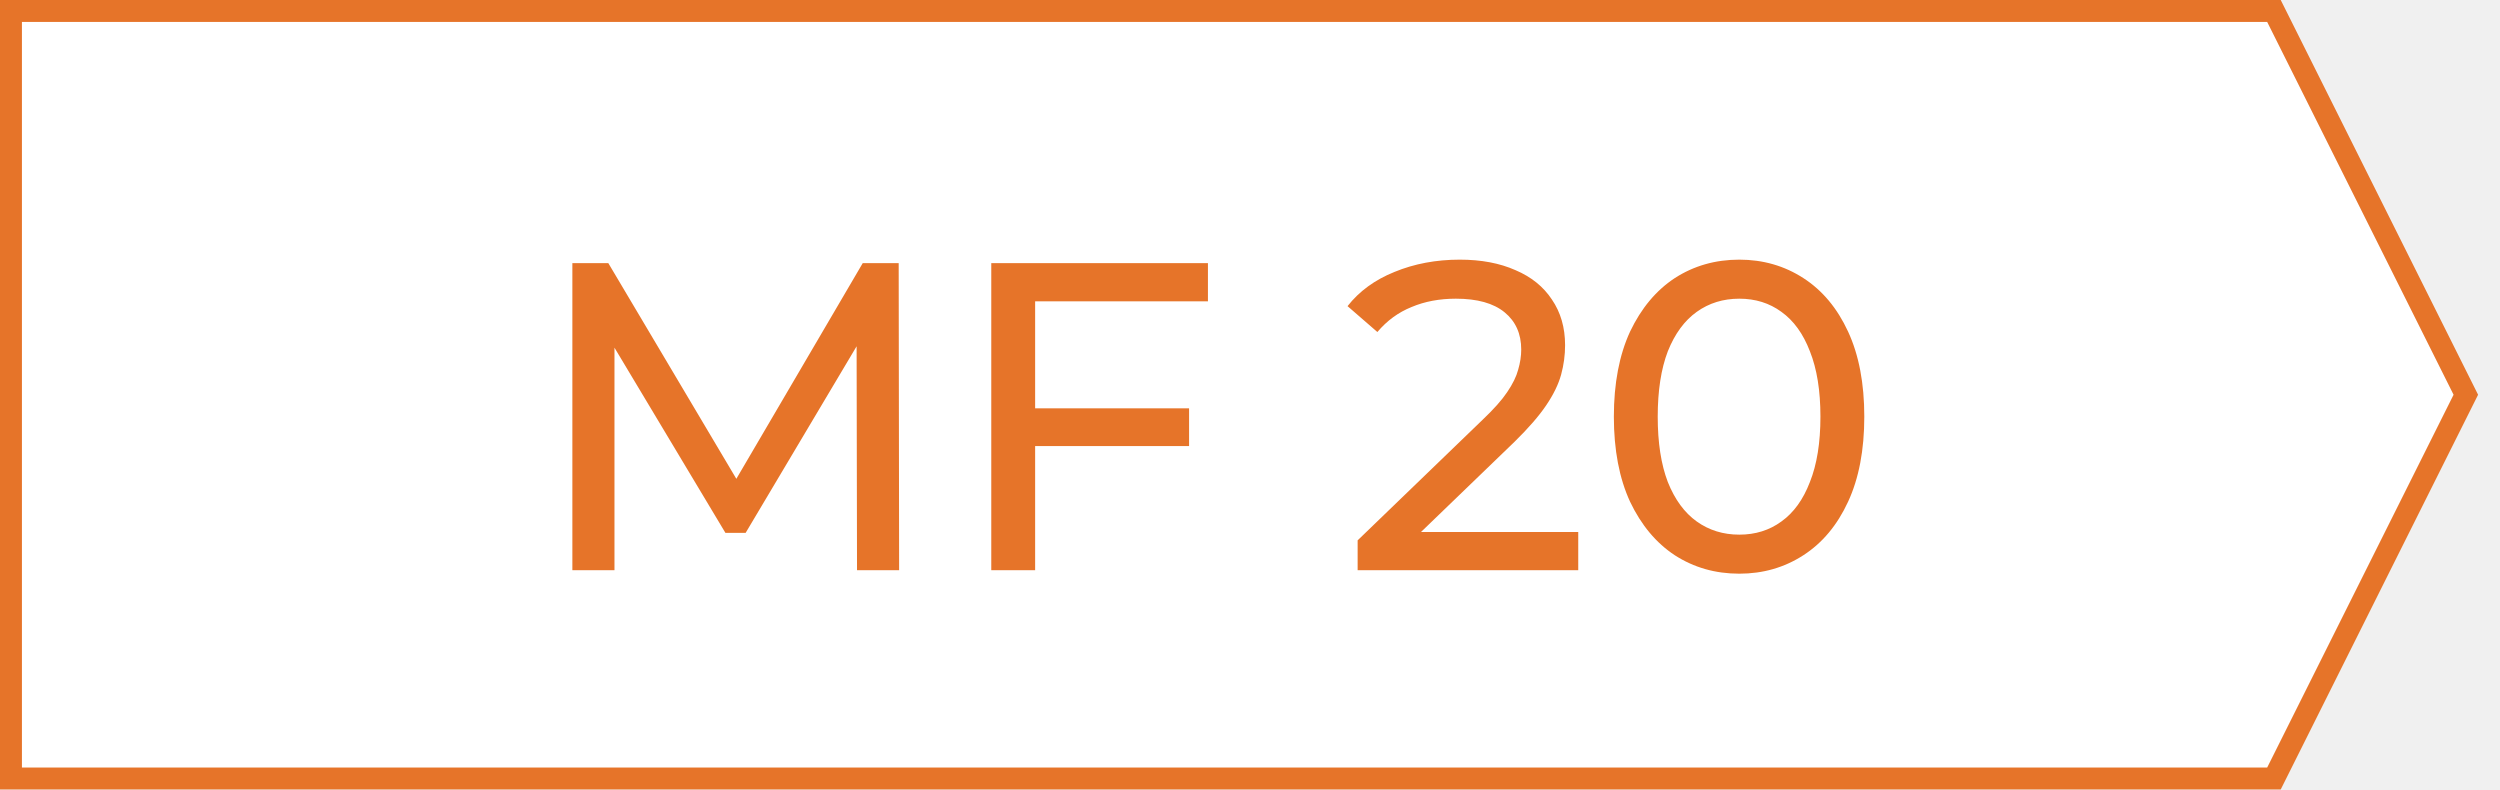
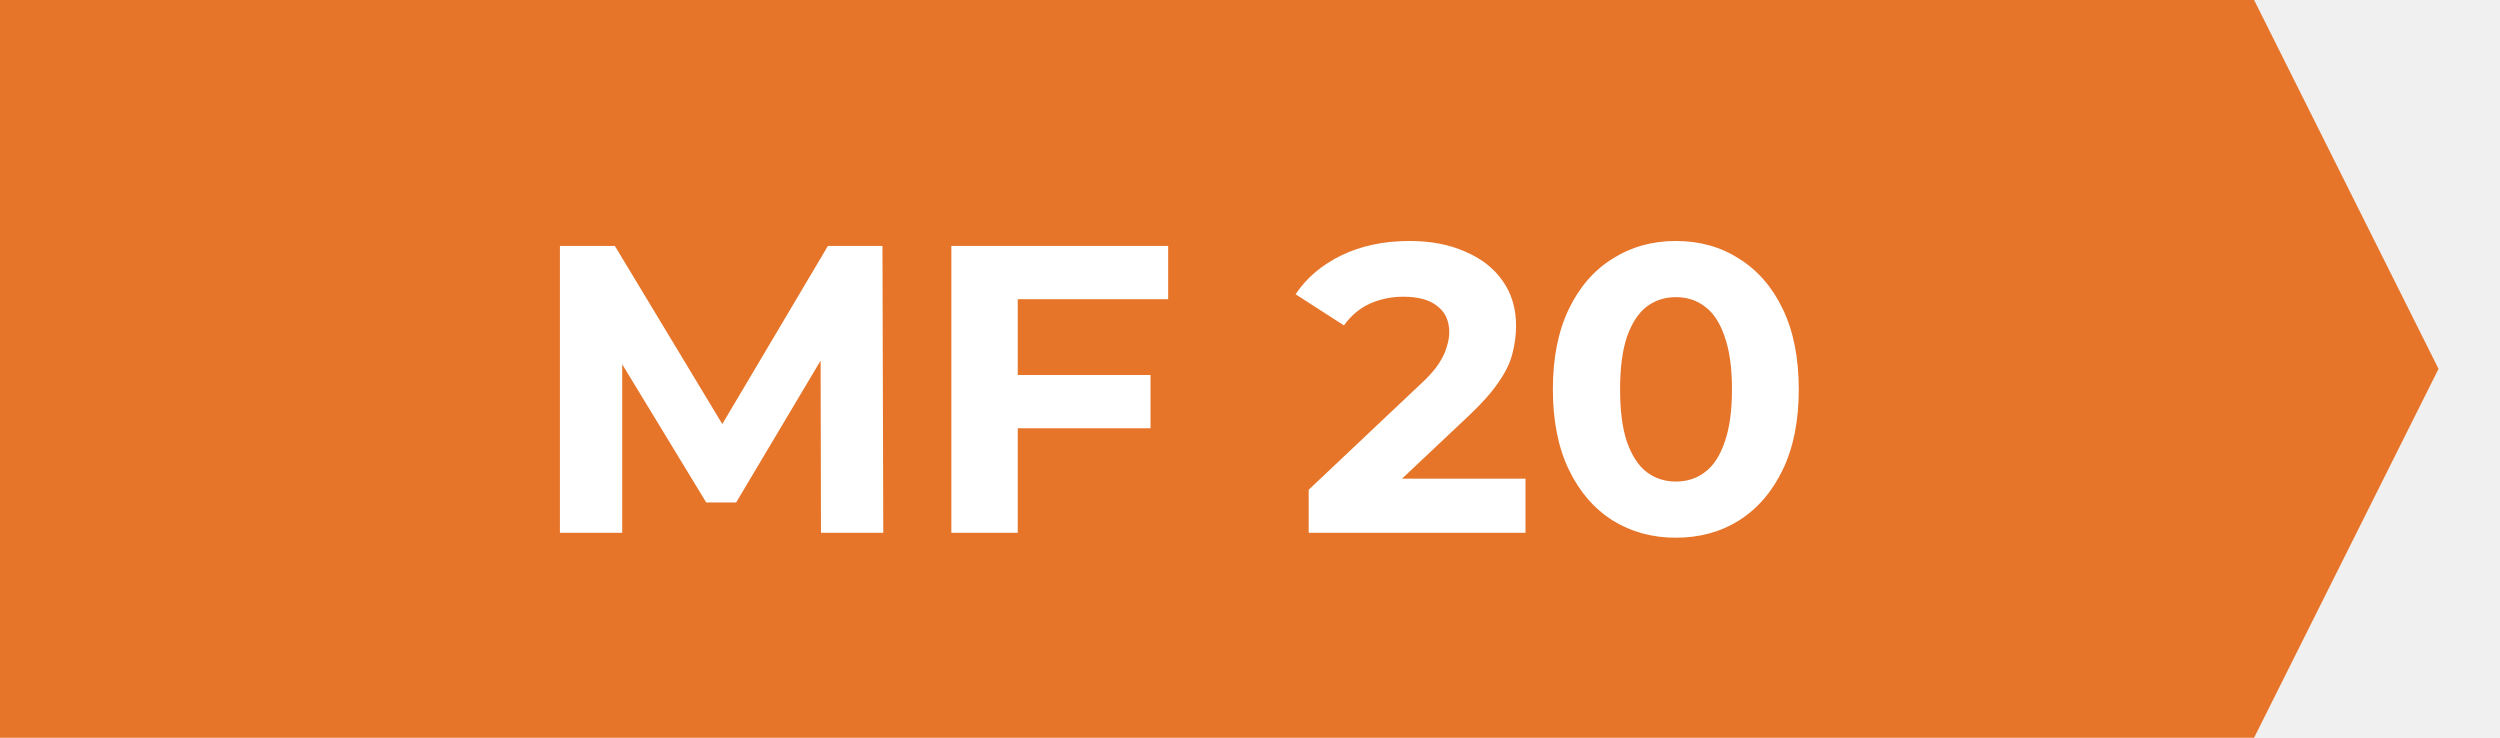
- <svg xmlns="http://www.w3.org/2000/svg" width="57" height="18" viewBox="0 0 57 18" fill="none">
-   <path d="M51.846 0.25L56.221 9L51.846 17.75H0.25V0.25H51.846Z" fill="white" stroke="#E67429" stroke-width="0.5" />
-   <path d="M13.05 13V6H13.87L17.01 11.29H16.57L19.67 6H20.49L20.5 13H19.54L19.53 7.51H19.76L17 12.15H16.54L13.76 7.51H14.01V13H13.05ZM22.601 13V6H27.541V6.87H23.601V13H22.601ZM23.501 10.17V9.31H27.111V10.17H23.501ZM30.954 13V12.32L33.804 9.57C34.057 9.33 34.244 9.12 34.364 8.94C34.491 8.753 34.574 8.583 34.614 8.43C34.661 8.27 34.684 8.117 34.684 7.97C34.684 7.61 34.557 7.327 34.304 7.12C34.051 6.913 33.681 6.81 33.194 6.81C32.821 6.81 32.484 6.873 32.184 7C31.884 7.12 31.624 7.31 31.404 7.57L30.724 6.98C30.991 6.64 31.347 6.38 31.794 6.2C32.247 6.013 32.744 5.92 33.284 5.92C33.771 5.92 34.194 6 34.554 6.16C34.914 6.313 35.191 6.537 35.384 6.83C35.584 7.123 35.684 7.47 35.684 7.87C35.684 8.097 35.654 8.32 35.594 8.54C35.534 8.76 35.421 8.993 35.254 9.24C35.087 9.487 34.847 9.763 34.534 10.07L31.994 12.52L31.754 12.13H35.984V13H30.954ZM39.656 13.08C39.11 13.08 38.62 12.94 38.186 12.66C37.76 12.38 37.42 11.973 37.166 11.44C36.92 10.907 36.796 10.26 36.796 9.5C36.796 8.74 36.92 8.093 37.166 7.56C37.42 7.027 37.76 6.62 38.186 6.34C38.62 6.06 39.11 5.92 39.656 5.92C40.196 5.92 40.683 6.06 41.116 6.34C41.55 6.62 41.89 7.027 42.136 7.56C42.383 8.093 42.506 8.74 42.506 9.5C42.506 10.26 42.383 10.907 42.136 11.44C41.89 11.973 41.55 12.38 41.116 12.66C40.683 12.94 40.196 13.08 39.656 13.08ZM39.656 12.19C40.023 12.19 40.343 12.09 40.616 11.89C40.896 11.69 41.113 11.39 41.266 10.99C41.426 10.59 41.506 10.093 41.506 9.5C41.506 8.907 41.426 8.41 41.266 8.01C41.113 7.61 40.896 7.31 40.616 7.11C40.343 6.91 40.023 6.81 39.656 6.81C39.29 6.81 38.966 6.91 38.686 7.11C38.406 7.31 38.186 7.61 38.026 8.01C37.873 8.41 37.796 8.907 37.796 9.5C37.796 10.093 37.873 10.59 38.026 10.99C38.186 11.39 38.406 11.69 38.686 11.89C38.966 12.09 39.29 12.19 39.656 12.19Z" fill="#E67429" />
+ <svg xmlns="http://www.w3.org/2000/svg" width="61" height="18" viewBox="0 0 61 18" fill="none">
+   <path d="M0 0H55L59.5 9L55 18H0V0Z" fill="#E67429" />
+   <path d="M13.662 13V6H15.002L17.982 10.94H17.272L20.202 6H21.532L21.552 13H20.032L20.022 8.33H20.302L17.962 12.26H17.232L14.842 8.33H15.182V13H13.662ZM23.213 13V6H28.503V7.3H24.833V13H23.213ZM24.713 10.45V9.15H28.073V10.45H24.713ZM31.932 13V11.95L34.632 9.4C34.845 9.207 35.002 9.033 35.102 8.88C35.202 8.727 35.268 8.587 35.302 8.46C35.342 8.333 35.362 8.217 35.362 8.11C35.362 7.83 35.265 7.617 35.072 7.47C34.885 7.317 34.608 7.24 34.242 7.24C33.948 7.24 33.675 7.297 33.422 7.41C33.175 7.523 32.965 7.7 32.792 7.94L31.612 7.18C31.878 6.78 32.252 6.463 32.732 6.23C33.212 5.997 33.765 5.88 34.392 5.88C34.912 5.88 35.365 5.967 35.752 6.14C36.145 6.307 36.448 6.543 36.662 6.85C36.882 7.157 36.992 7.523 36.992 7.95C36.992 8.177 36.962 8.403 36.902 8.63C36.848 8.85 36.735 9.083 36.562 9.33C36.395 9.577 36.148 9.853 35.822 10.16L33.582 12.27L33.272 11.68H37.222V13H31.932ZM40.89 13.12C40.317 13.12 39.803 12.98 39.35 12.7C38.897 12.413 38.54 12 38.28 11.46C38.02 10.92 37.89 10.267 37.89 9.5C37.89 8.733 38.02 8.08 38.28 7.54C38.54 7 38.897 6.59 39.35 6.31C39.803 6.023 40.317 5.88 40.89 5.88C41.47 5.88 41.983 6.023 42.43 6.31C42.883 6.59 43.24 7 43.5 7.54C43.76 8.08 43.89 8.733 43.89 9.5C43.89 10.267 43.76 10.92 43.5 11.46C43.24 12 42.883 12.413 42.43 12.7C41.983 12.98 41.47 13.12 40.89 13.12ZM40.89 11.75C41.163 11.75 41.4 11.673 41.6 11.52C41.807 11.367 41.967 11.123 42.08 10.79C42.2 10.457 42.26 10.027 42.26 9.5C42.26 8.973 42.2 8.543 42.08 8.21C41.967 7.877 41.807 7.633 41.6 7.48C41.4 7.327 41.163 7.25 40.89 7.25C40.623 7.25 40.387 7.327 40.18 7.48C39.98 7.633 39.82 7.877 39.7 8.21C39.587 8.543 39.53 8.973 39.53 9.5C39.53 10.027 39.587 10.457 39.7 10.79C39.82 11.123 39.98 11.367 40.18 11.52C40.387 11.673 40.623 11.75 40.89 11.75Z" fill="white" />
</svg>
